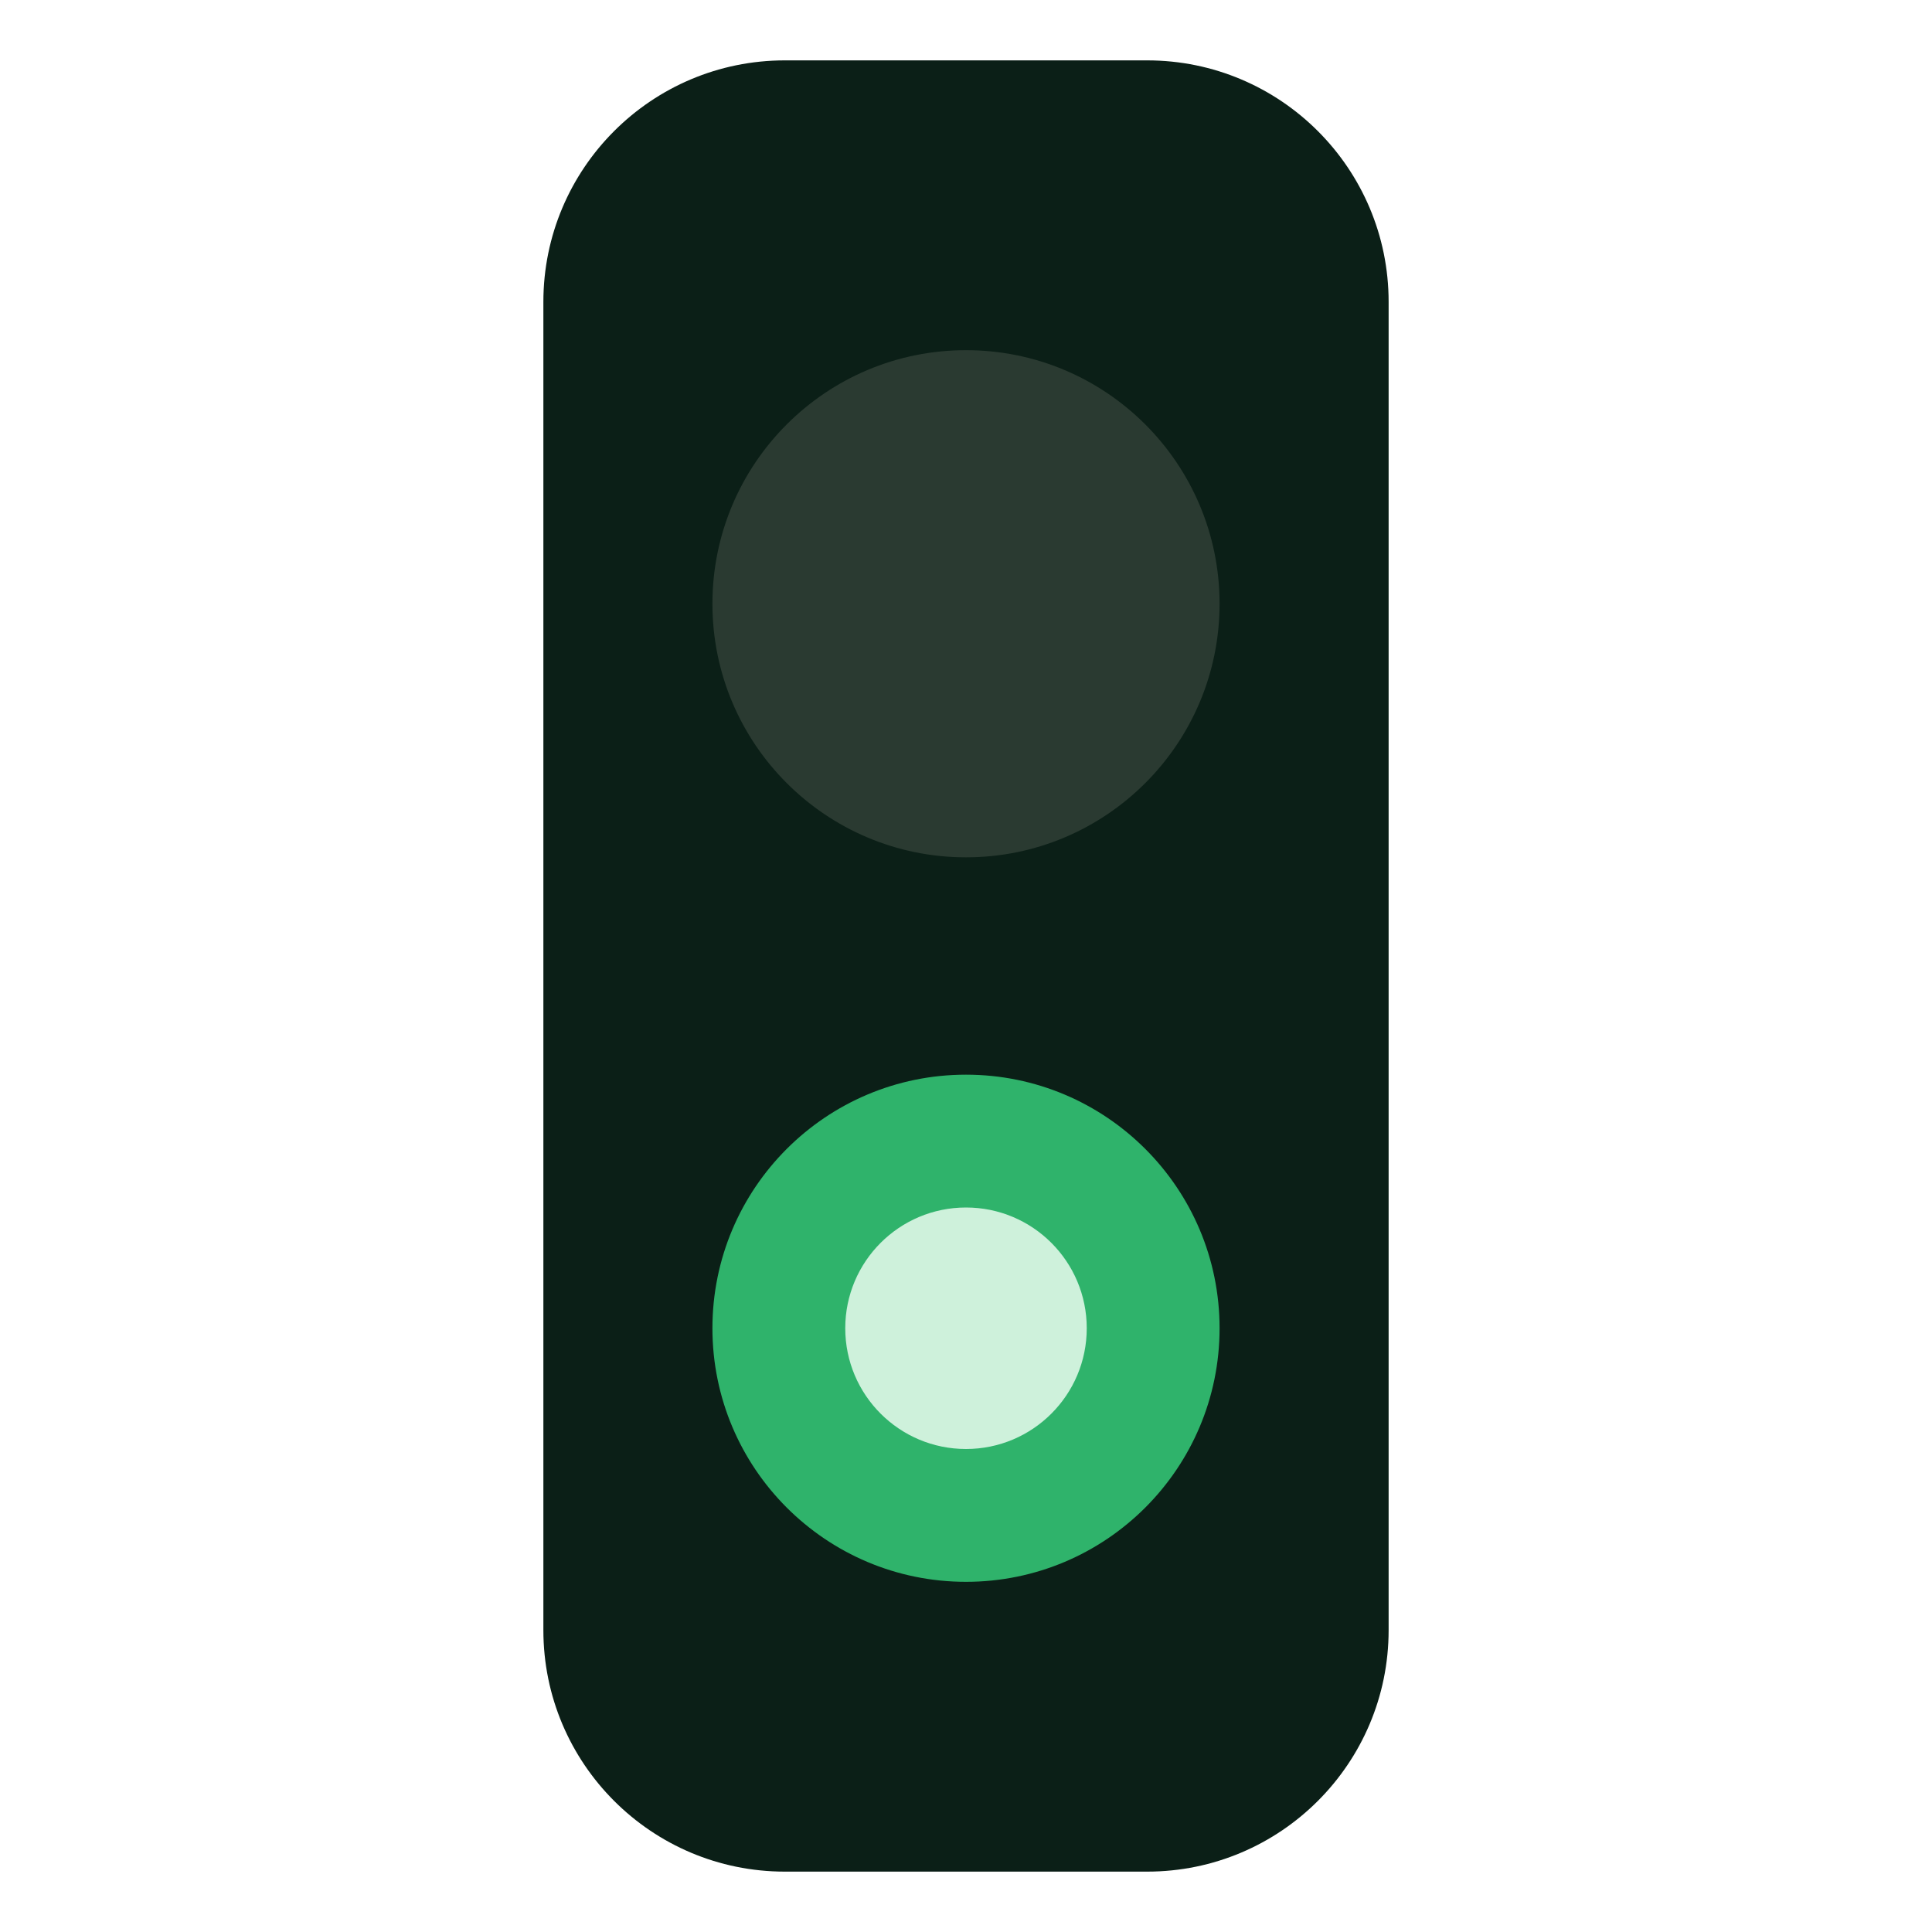
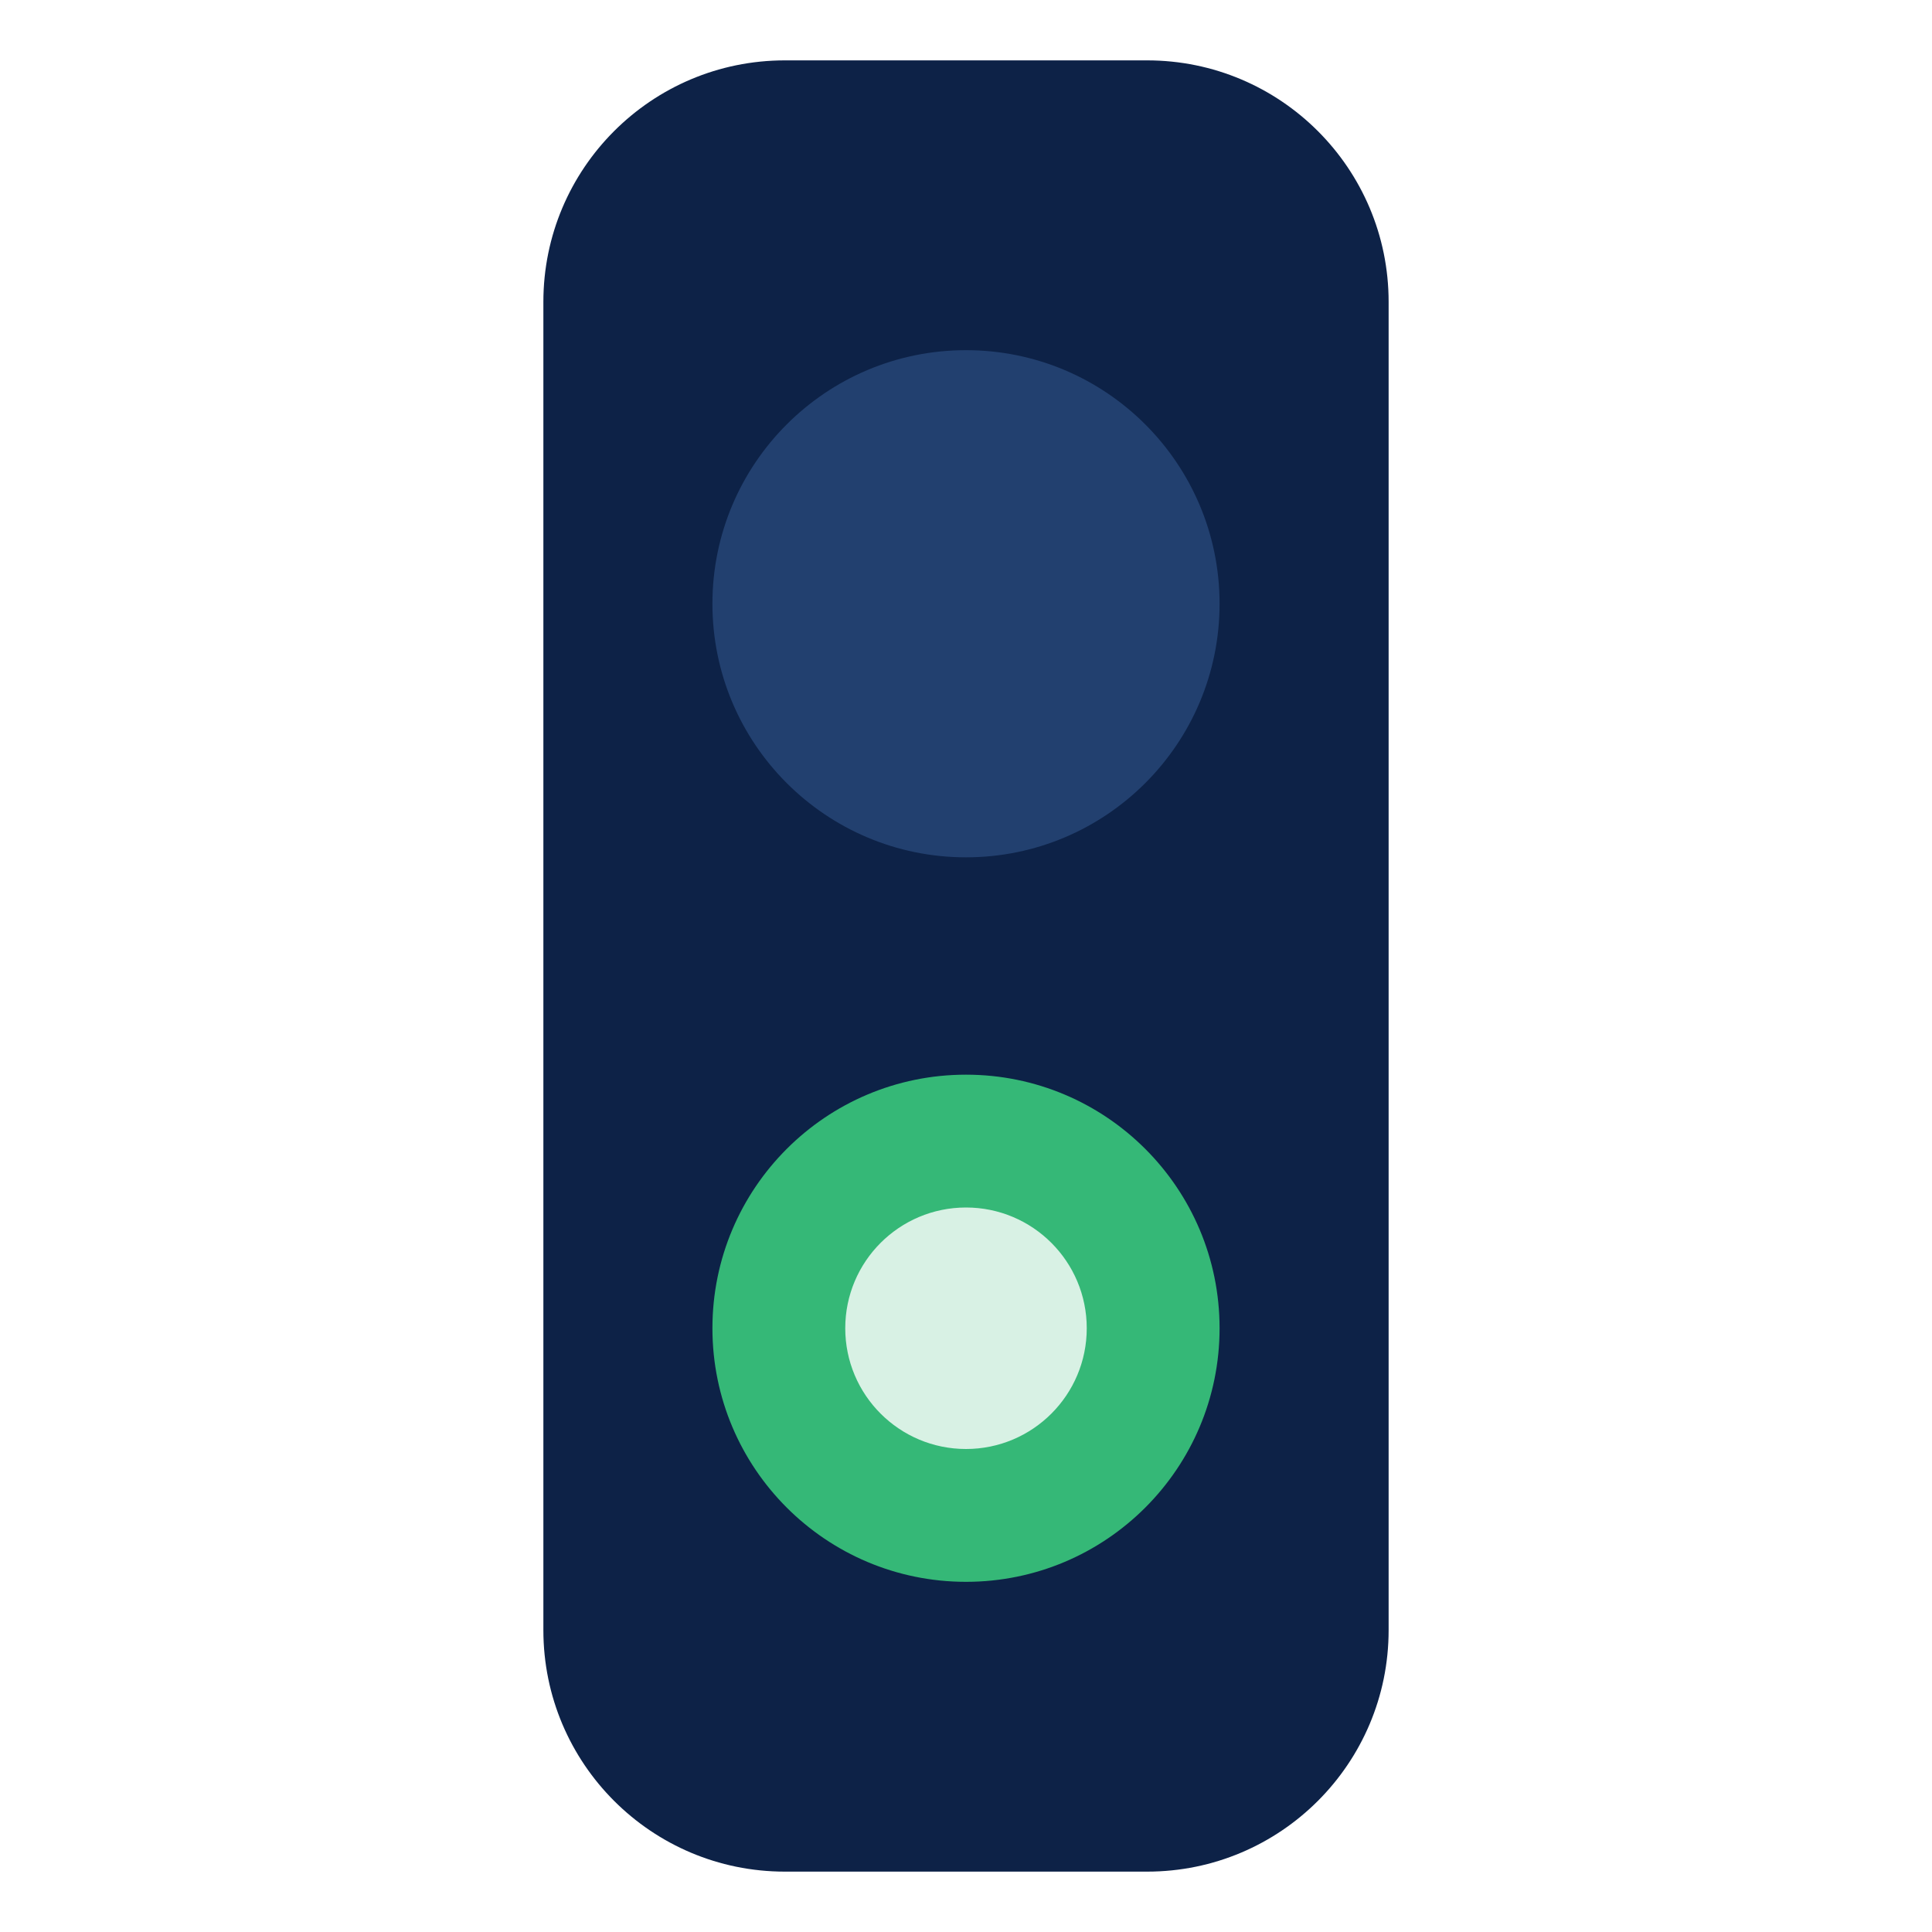
<svg xmlns="http://www.w3.org/2000/svg" viewBox="0 0 32 32" width="32" height="32" role="img" aria-label="CelikPanel">
-   <rect x="9" y="1" width="14" height="30" rx="4" fill="#0B1F17" />
-   <circle cx="16" cy="10" r="4.2" fill="#2A3A31" />
-   <circle cx="16" cy="22" r="4.2" fill="#2FB36B" />
-   <circle cx="16" cy="22" r="2" fill="#DFF7E8" opacity=".9" />
+   <rect x="9" y="1" width="14" height="30" rx="4" fill="#0D2247" />
+   <circle cx="16" cy="10" r="4.2" fill="#22406F" />
+   <circle cx="16" cy="22" r="4.2" fill="#35B877" />
+   <circle cx="16" cy="22" r="2" fill="#EAF7F0" opacity=".9" />
</svg>
